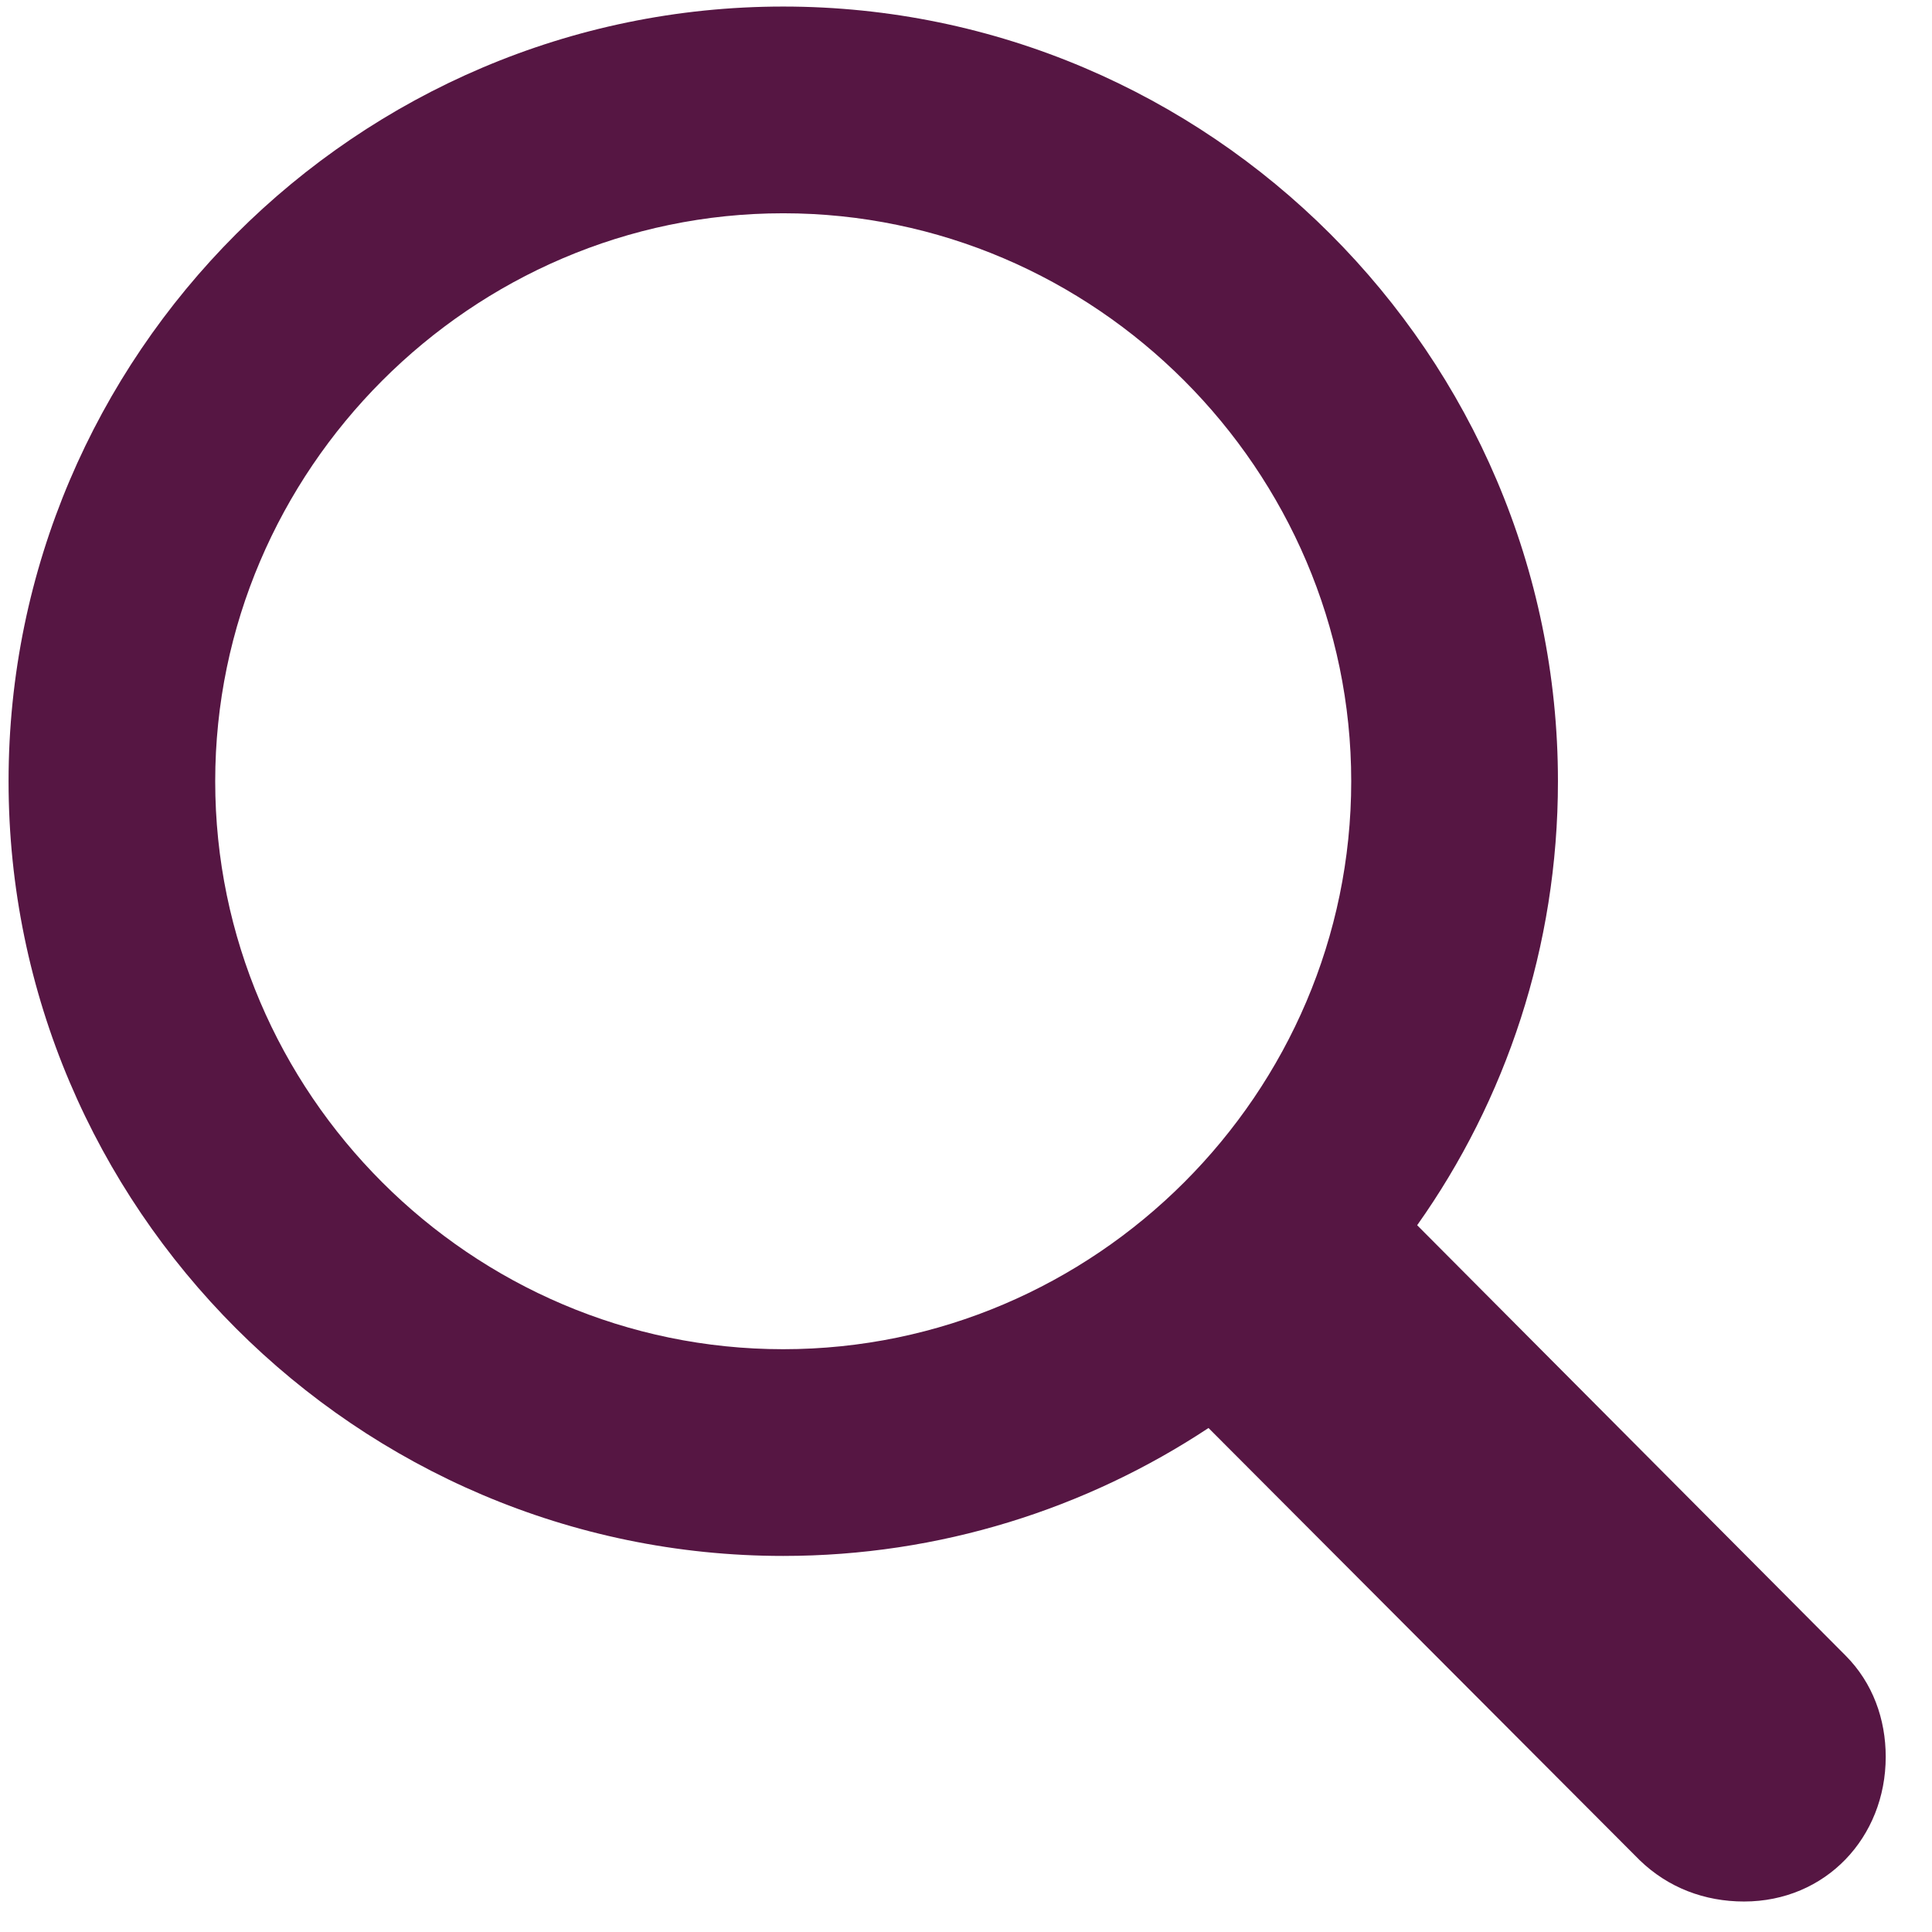
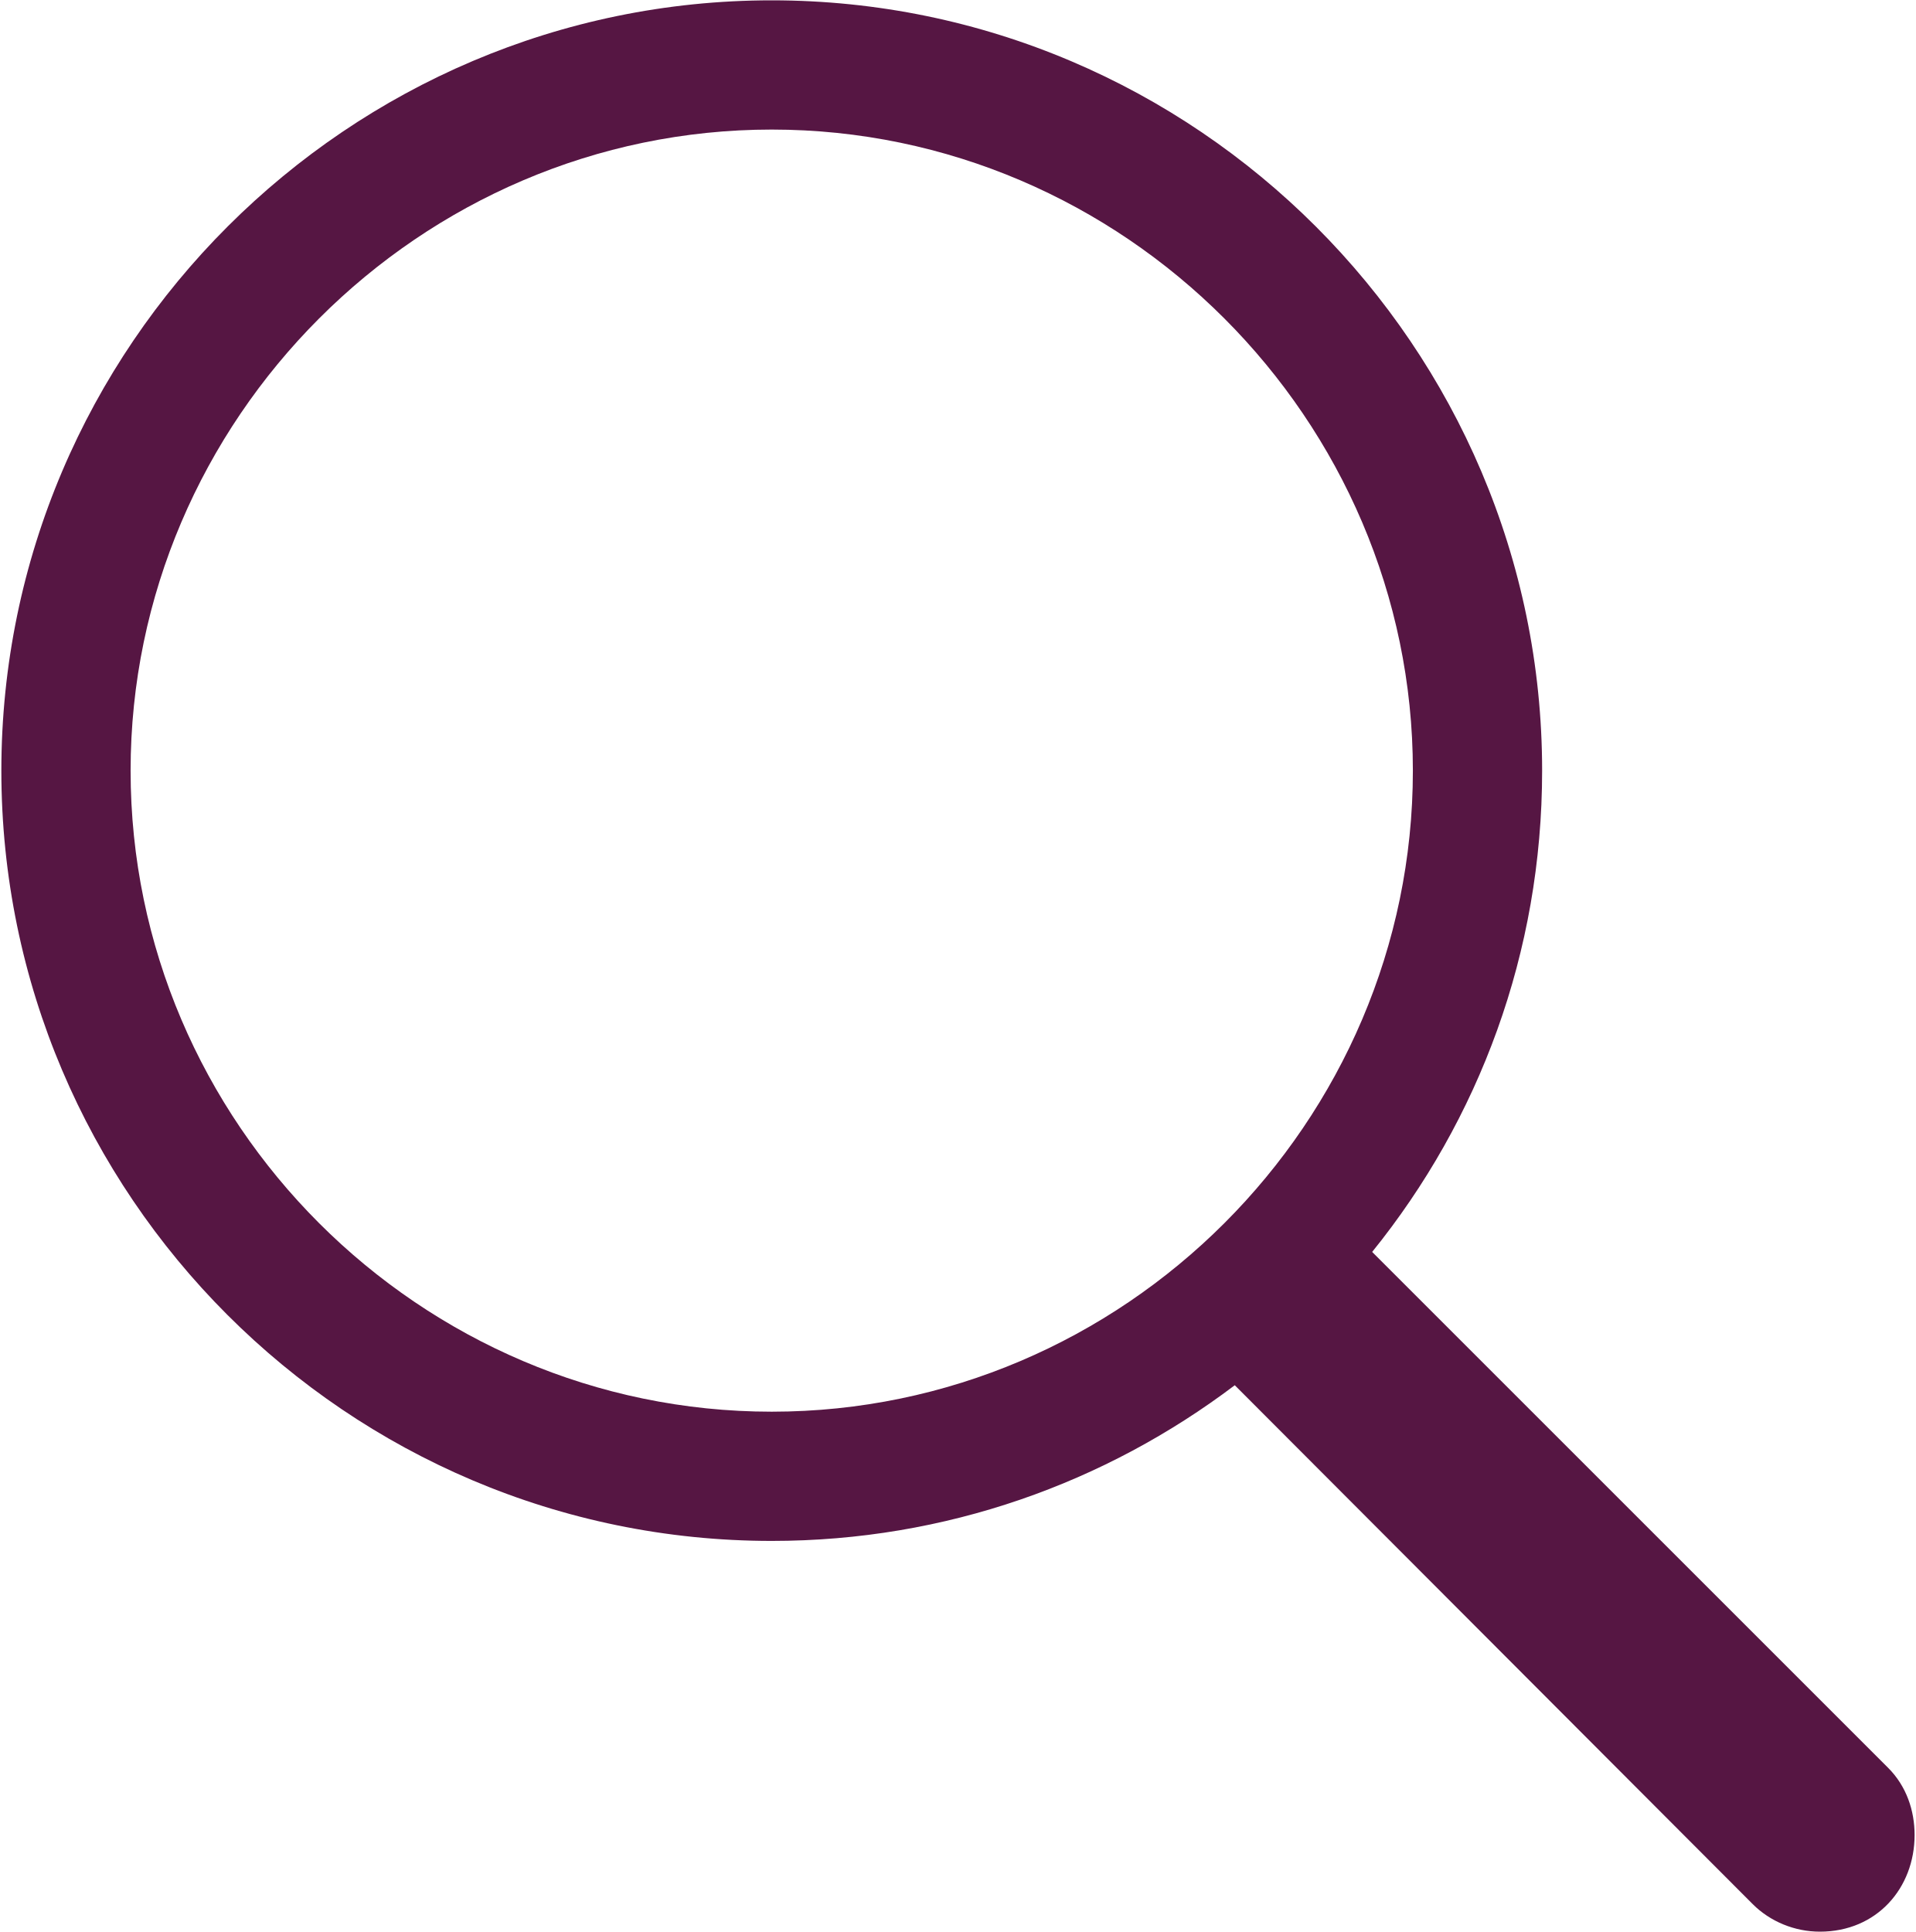
- <svg xmlns="http://www.w3.org/2000/svg" width="23" height="23" viewBox="0 0 23 23" fill="none">
-   <path d="M9.324 18.523C11.188 18.523 12.934 17.961 14.387 17L19.52 22.145C19.859 22.473 20.293 22.637 20.762 22.637C21.734 22.637 22.449 21.875 22.449 20.914C22.449 20.469 22.297 20.035 21.969 19.707L16.871 14.586C17.926 13.098 18.547 11.27 18.547 9.301C18.547 4.227 14.398 0.078 9.324 0.078C4.25 0.078 0.102 4.227 0.102 9.301C0.102 14.375 4.25 18.523 9.324 18.523ZM9.324 16.062C5.609 16.062 2.562 13.016 2.562 9.301C2.562 5.598 5.609 2.539 9.324 2.539C13.039 2.539 16.086 5.598 16.086 9.301C16.086 13.016 13.039 16.062 9.324 16.062Z" fill="#561643" />
+ <svg xmlns="http://www.w3.org/2000/svg" width="353" height="356" viewBox="0 0 353 356" fill="none">
+   <path d="M142.188 283.938C174.25 283.938 203.688 273.25 227.5 255.25L322.938 350.875C326.125 354.062 330.625 355.938 335.312 355.938C345.812 355.938 352.75 347.875 352.75 338.125C352.75 333.625 351.25 329.125 347.875 325.75L252.812 230.688C272.5 206.312 284.125 175.562 284.125 142C284.125 64 220.375 0.062 142.188 0.062C64.188 0.062 0.25 63.812 0.25 142C0.25 220.188 64 283.938 142.188 283.938ZM142.188 260.125C77.312 260.125 24.062 206.875 24.062 142C24.062 77.312 77.312 23.875 142.188 23.875C207.062 23.875 260.312 77.312 260.312 142C260.312 206.875 207.062 260.125 142.188 260.125Z" fill="#561643" />
</svg>
